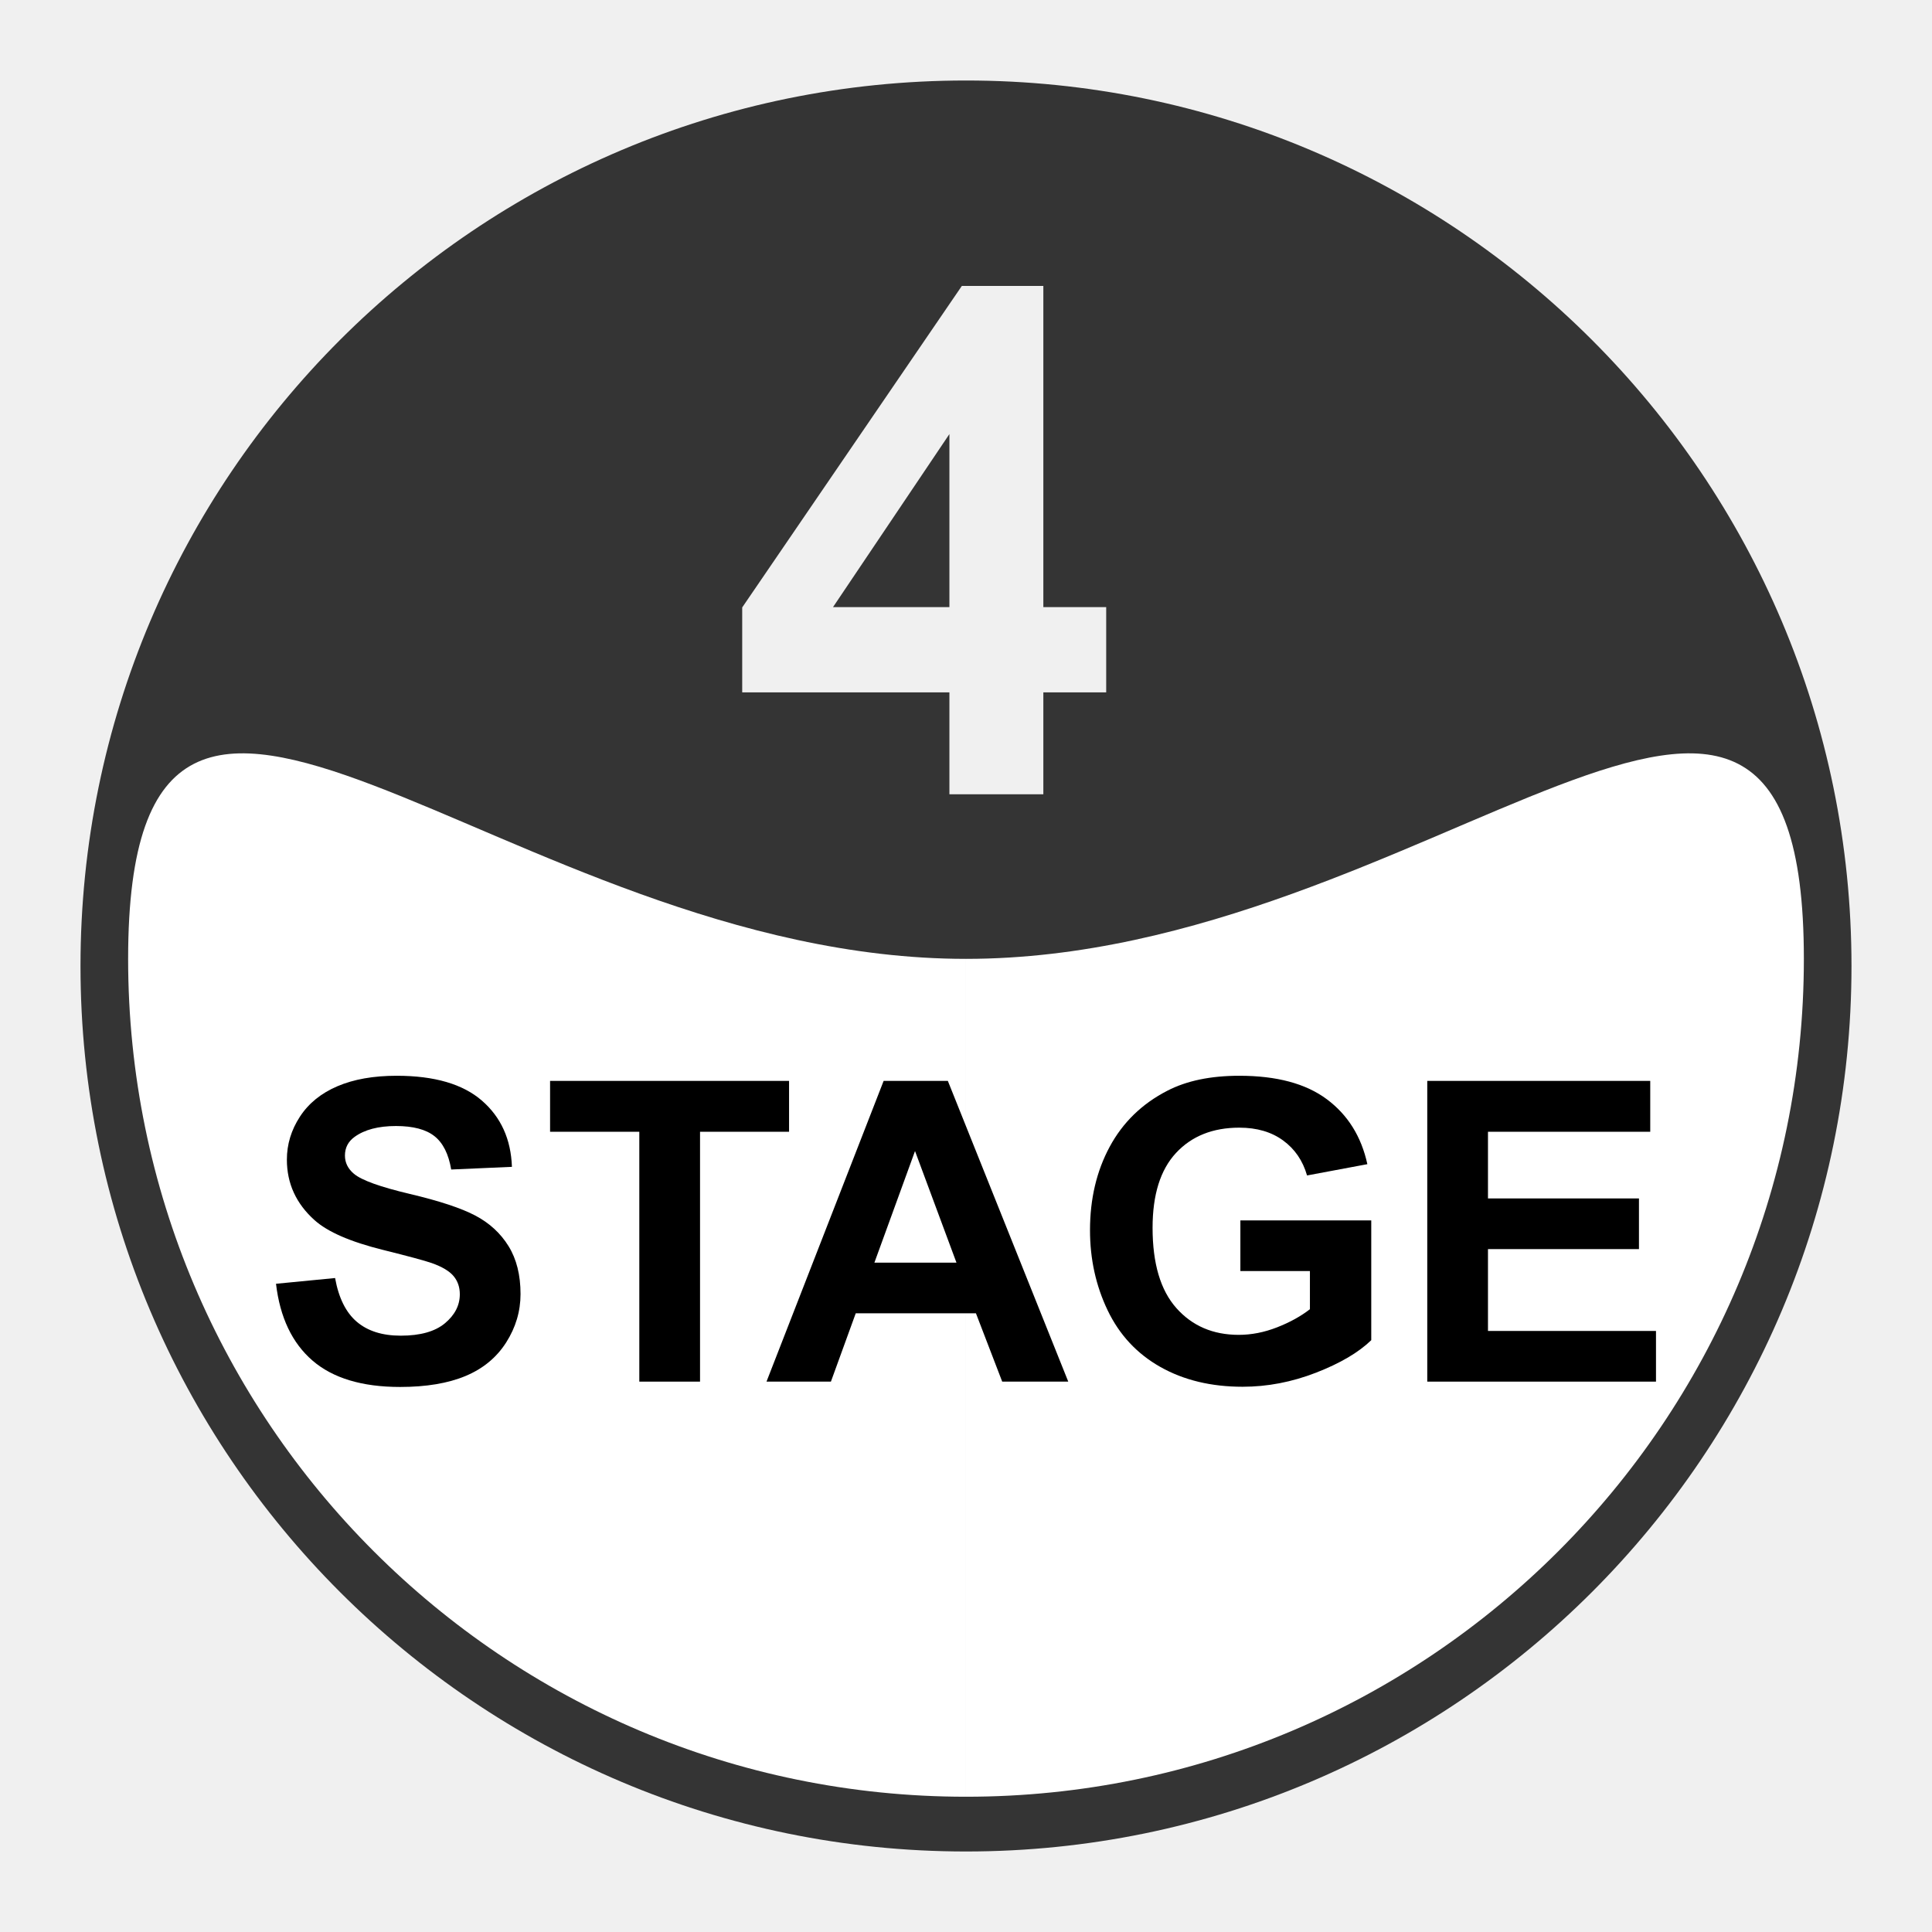
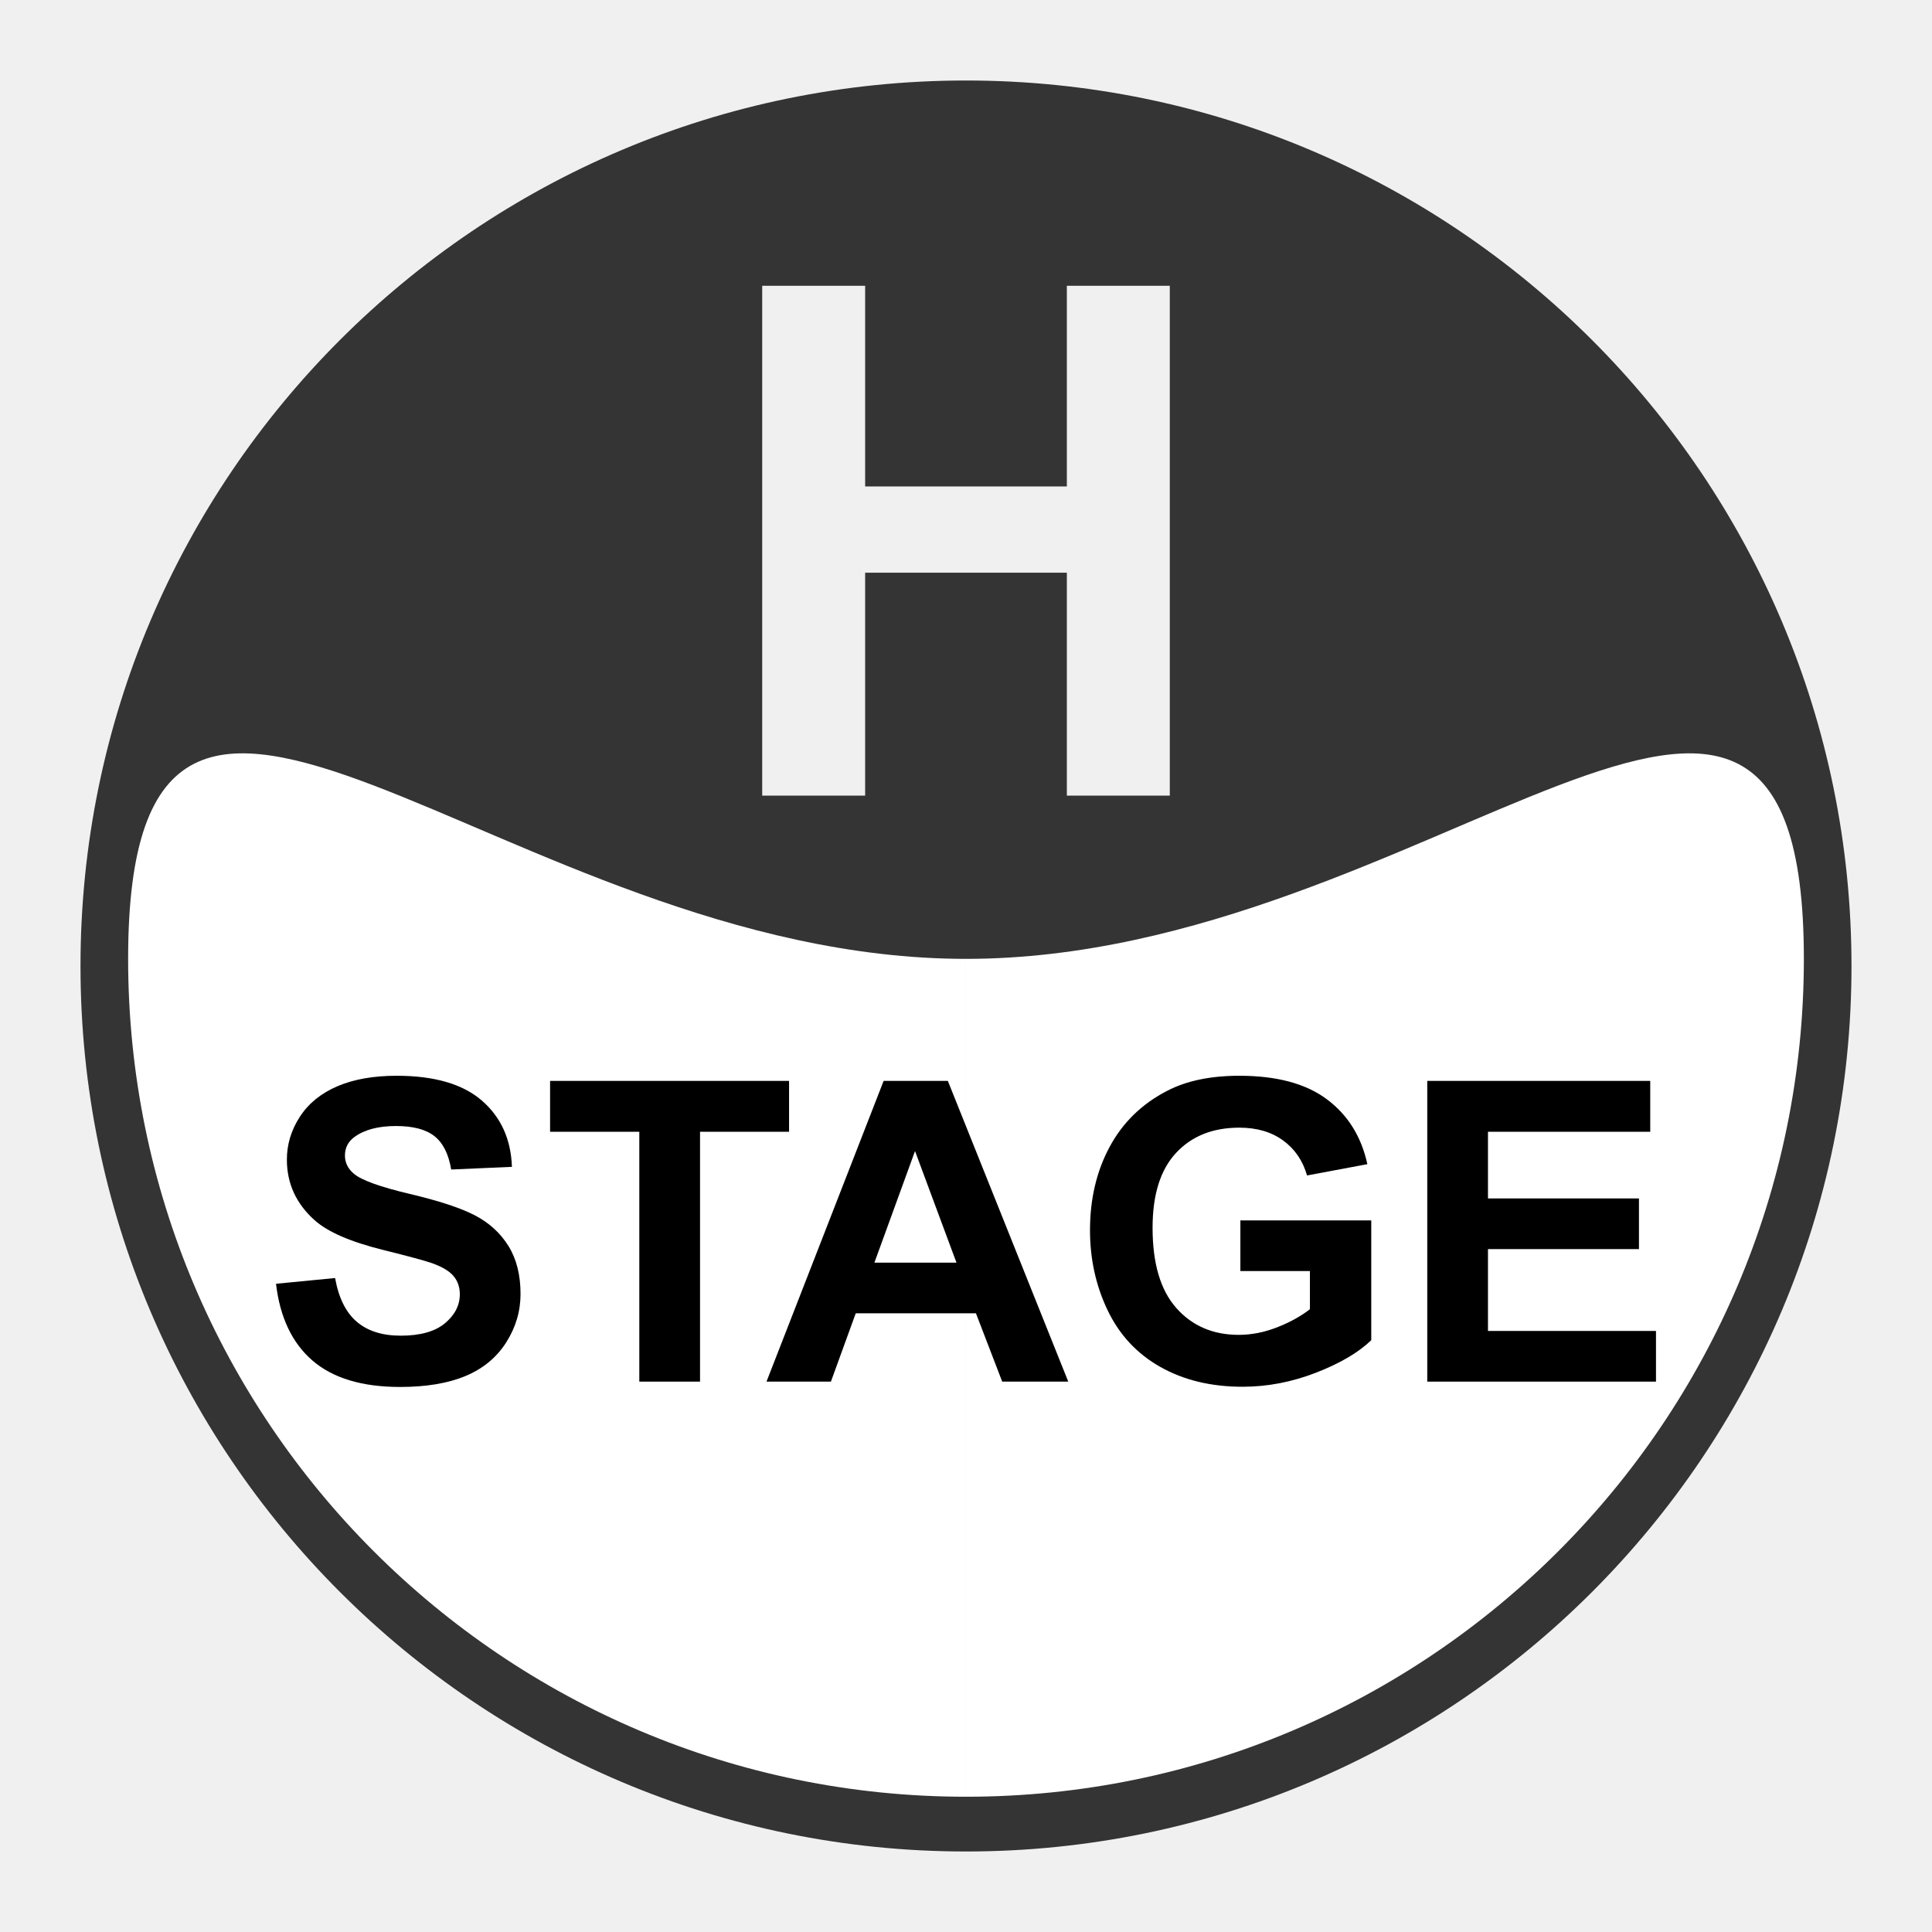
<svg xmlns="http://www.w3.org/2000/svg" width="100%" height="100%" viewBox="0 0 720 720" version="1.1" xml:space="preserve" style="fill-rule:evenodd;clip-rule:evenodd;stroke-linejoin:round;stroke-miterlimit:2;">
  <g transform="matrix(1.05943,0,0,1.05943,-20.482,32.2974)">
    <g transform="matrix(0.943899,0,0,0.943899,19.333,-10.6636)">
-       <path d="M360,9C542.132,9 690,156.868 690,339C690,521.132 542.132,669 360,669C177.868,669 30,521.132 30,339C30,156.868 177.868,9 360,9ZM353.819,275L388.825,275L388.825,237.034L412.248,237.034L412.248,205.246L388.825,205.246L388.825,85.558L358.452,85.558L276.601,205.375L276.601,237.034L353.819,237.034L353.819,275ZM353.819,205.246L310.448,205.246L353.819,140.769L353.819,205.246Z" style="fill:rgb(52,52,52);" />
+       <path d="M360,9C542.132,9 690,156.868 690,339C690,521.132 542.132,669 360,669C177.868,669 30,521.132 30,339C30,156.868 177.868,9 360,9ZM284.052,275.5L284.052,85.5L322.415,85.5L322.415,160.282L397.585,160.282L397.585,85.5L435.948,85.5L435.948,275.5L397.585,275.5L397.585,192.424L322.415,192.424L322.415,275.5Z" style="fill:rgb(52,52,52);" />
    </g>
    <g transform="matrix(1.00079,0,0,-1.00079,-42.6804,688.612)">
      <path d="M401.5,381.5C238.961,381.5 107,544.039 107,381.5C107,218.961 238.961,87 401.5,87L401.5,381.5Z" style="fill:white;" />
    </g>
    <g transform="matrix(-1.00079,0,0,-1.00079,760.954,688.612)">
      <path d="M401.5,381.5C238.961,381.5 107,544.039 107,381.5C107,218.961 238.961,87 401.5,87L401.5,381.5Z" style="fill:white;" />
    </g>
    <g transform="matrix(1.06857,0,0,1.06857,-24.625,-34.9514)">
      <path d="M131.997,426.788L151.446,424.897C152.617,431.425 154.991,436.22 158.571,439.281C162.15,442.342 166.978,443.873 173.056,443.873C179.494,443.873 184.345,442.511 187.609,439.788C190.873,437.064 192.505,433.879 192.505,430.232C192.505,427.891 191.818,425.899 190.445,424.255C189.072,422.612 186.675,421.183 183.253,419.967C180.912,419.157 175.577,417.716 167.248,415.645C156.533,412.989 149.015,409.725 144.693,405.853C138.615,400.406 135.576,393.765 135.576,385.932C135.576,380.889 137.006,376.174 139.865,371.784C142.723,367.395 146.843,364.052 152.223,361.756C157.603,359.46 164.097,358.312 171.705,358.312C184.131,358.312 193.484,361.035 199.764,366.483C206.045,371.93 209.342,379.201 209.658,388.295L189.668,389.173C188.813,384.086 186.979,380.428 184.165,378.2C181.351,375.971 177.13,374.857 171.503,374.857C165.695,374.857 161.148,376.05 157.862,378.436C155.746,379.967 154.688,382.015 154.688,384.581C154.688,386.922 155.678,388.926 157.659,390.591C160.18,392.707 166.303,394.913 176.027,397.209C185.752,399.505 192.944,401.88 197.603,404.334C202.263,406.788 205.91,410.142 208.543,414.396C211.177,418.65 212.494,423.907 212.494,430.164C212.494,435.837 210.918,441.149 207.767,446.102C204.615,451.054 200.158,454.734 194.396,457.143C188.633,459.552 181.452,460.756 172.853,460.756C160.338,460.756 150.726,457.863 144.018,452.078C137.31,446.293 133.303,437.863 131.997,426.788Z" style="fill-rule:nonzero;" />
    </g>
    <g transform="matrix(1.06857,0,0,1.06857,-24.625,-34.9514)">
      <path d="M251.594,459L251.594,376.748L222.218,376.748L222.218,360L300.892,360L300.892,376.748L271.583,376.748L271.583,459L251.594,459Z" style="fill-rule:nonzero;" />
    </g>
    <g transform="matrix(1.06857,0,0,1.06857,-24.625,-34.9514)">
      <path d="M392.801,459L371.056,459L362.412,436.512L322.839,436.512L314.668,459L293.463,459L332.023,360L353.16,360L392.801,459ZM355.997,419.832L342.355,383.095L328.984,419.832L355.997,419.832Z" style="fill-rule:nonzero;" />
    </g>
    <g transform="matrix(1.06857,0,0,1.06857,-24.625,-34.9514)">
      <path d="M449.459,422.601L449.459,405.921L492.544,405.921L492.544,445.359C488.357,449.411 482.29,452.979 474.344,456.062C466.398,459.146 458.351,460.688 450.202,460.688C439.847,460.688 430.821,458.516 423.122,454.172C415.424,449.827 409.638,443.614 405.767,435.533C401.895,427.452 399.959,418.662 399.959,409.162C399.959,398.853 402.12,389.691 406.442,381.677C410.764,373.664 417.089,367.518 425.418,363.241C431.766,359.955 439.667,358.312 449.121,358.312C461.412,358.312 471.013,360.889 477.923,366.044C484.834,371.199 489.28,378.323 491.261,387.417L471.407,391.132C470.011,386.269 467.388,382.431 463.539,379.618C459.69,376.804 454.884,375.397 449.121,375.397C440.387,375.397 433.443,378.166 428.288,383.703C423.133,389.241 420.556,397.457 420.556,408.352C420.556,420.102 423.167,428.915 428.389,434.79C433.612,440.665 440.455,443.603 448.919,443.603C453.106,443.603 457.304,442.781 461.513,441.138C465.723,439.495 469.336,437.503 472.352,435.162L472.352,422.601L449.459,422.601Z" style="fill-rule:nonzero;" />
    </g>
    <g transform="matrix(1.06857,0,0,1.06857,-24.625,-34.9514)">
      <path d="M510.98,459L510.98,360L584.385,360L584.385,376.748L530.969,376.748L530.969,398.695L580.671,398.695L580.671,415.375L530.969,415.375L530.969,442.32L586.276,442.32L586.276,459L510.98,459Z" style="fill-rule:nonzero;" />
    </g>
  </g>
</svg>
